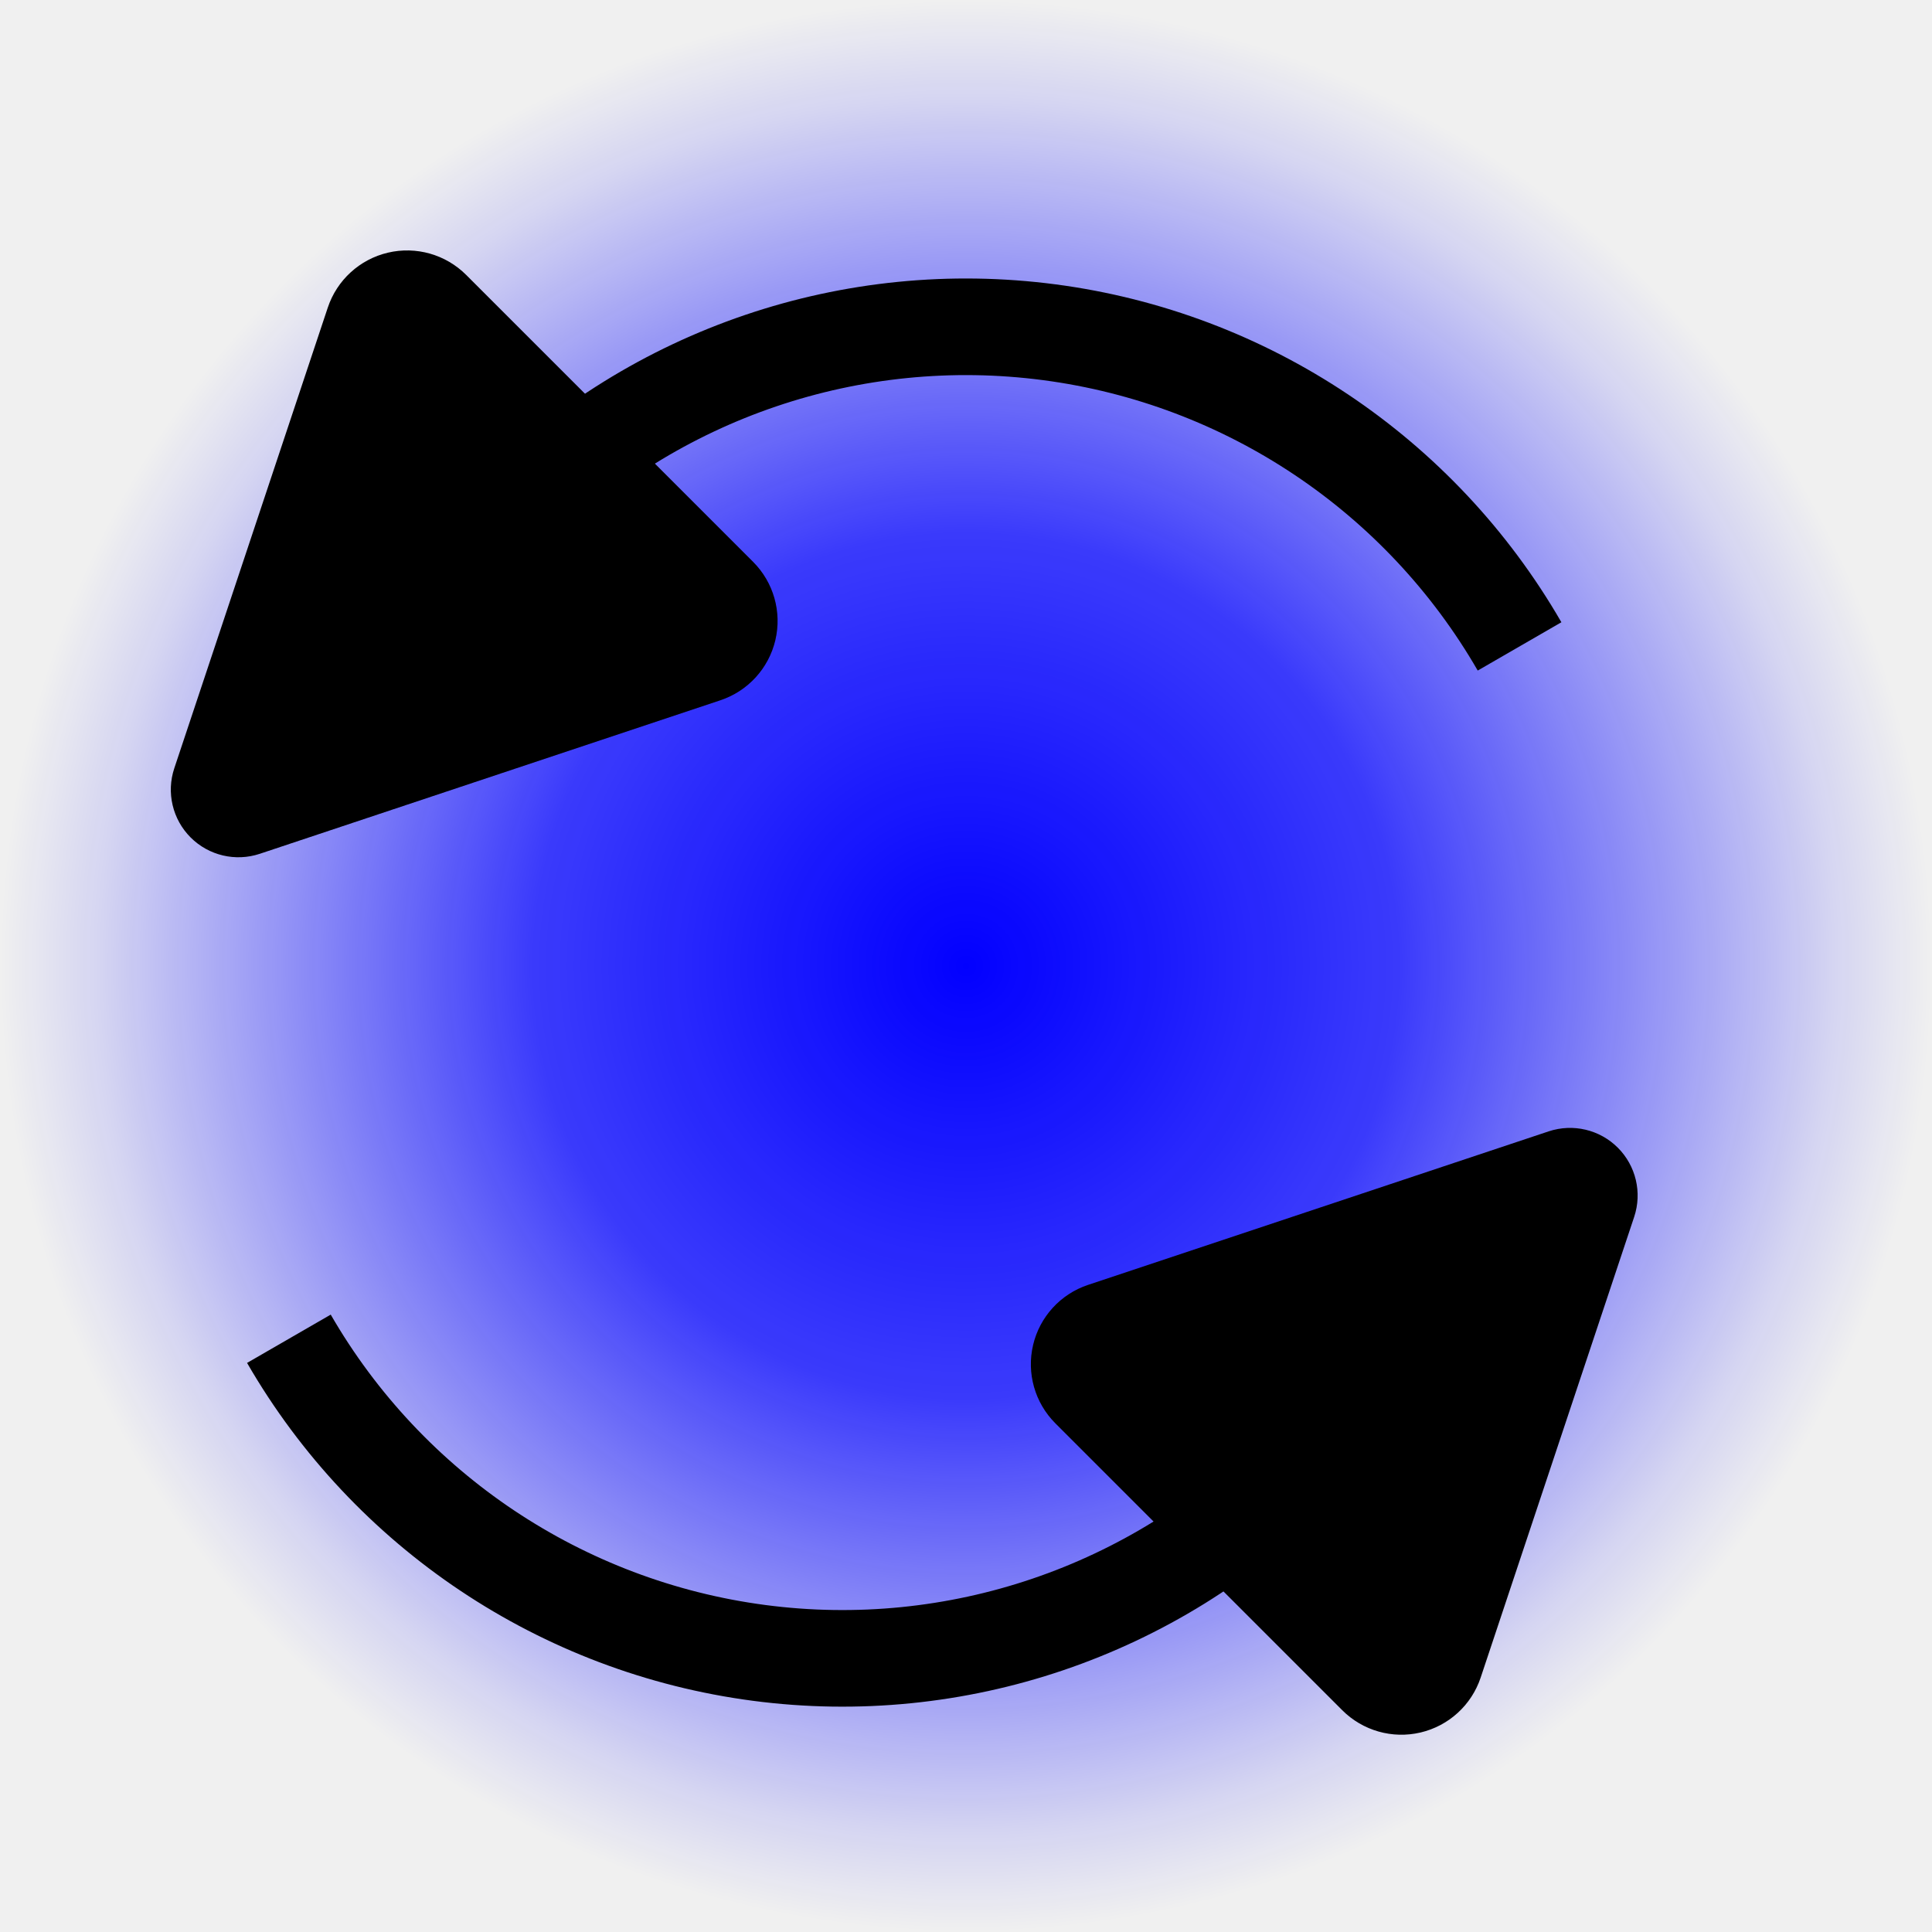
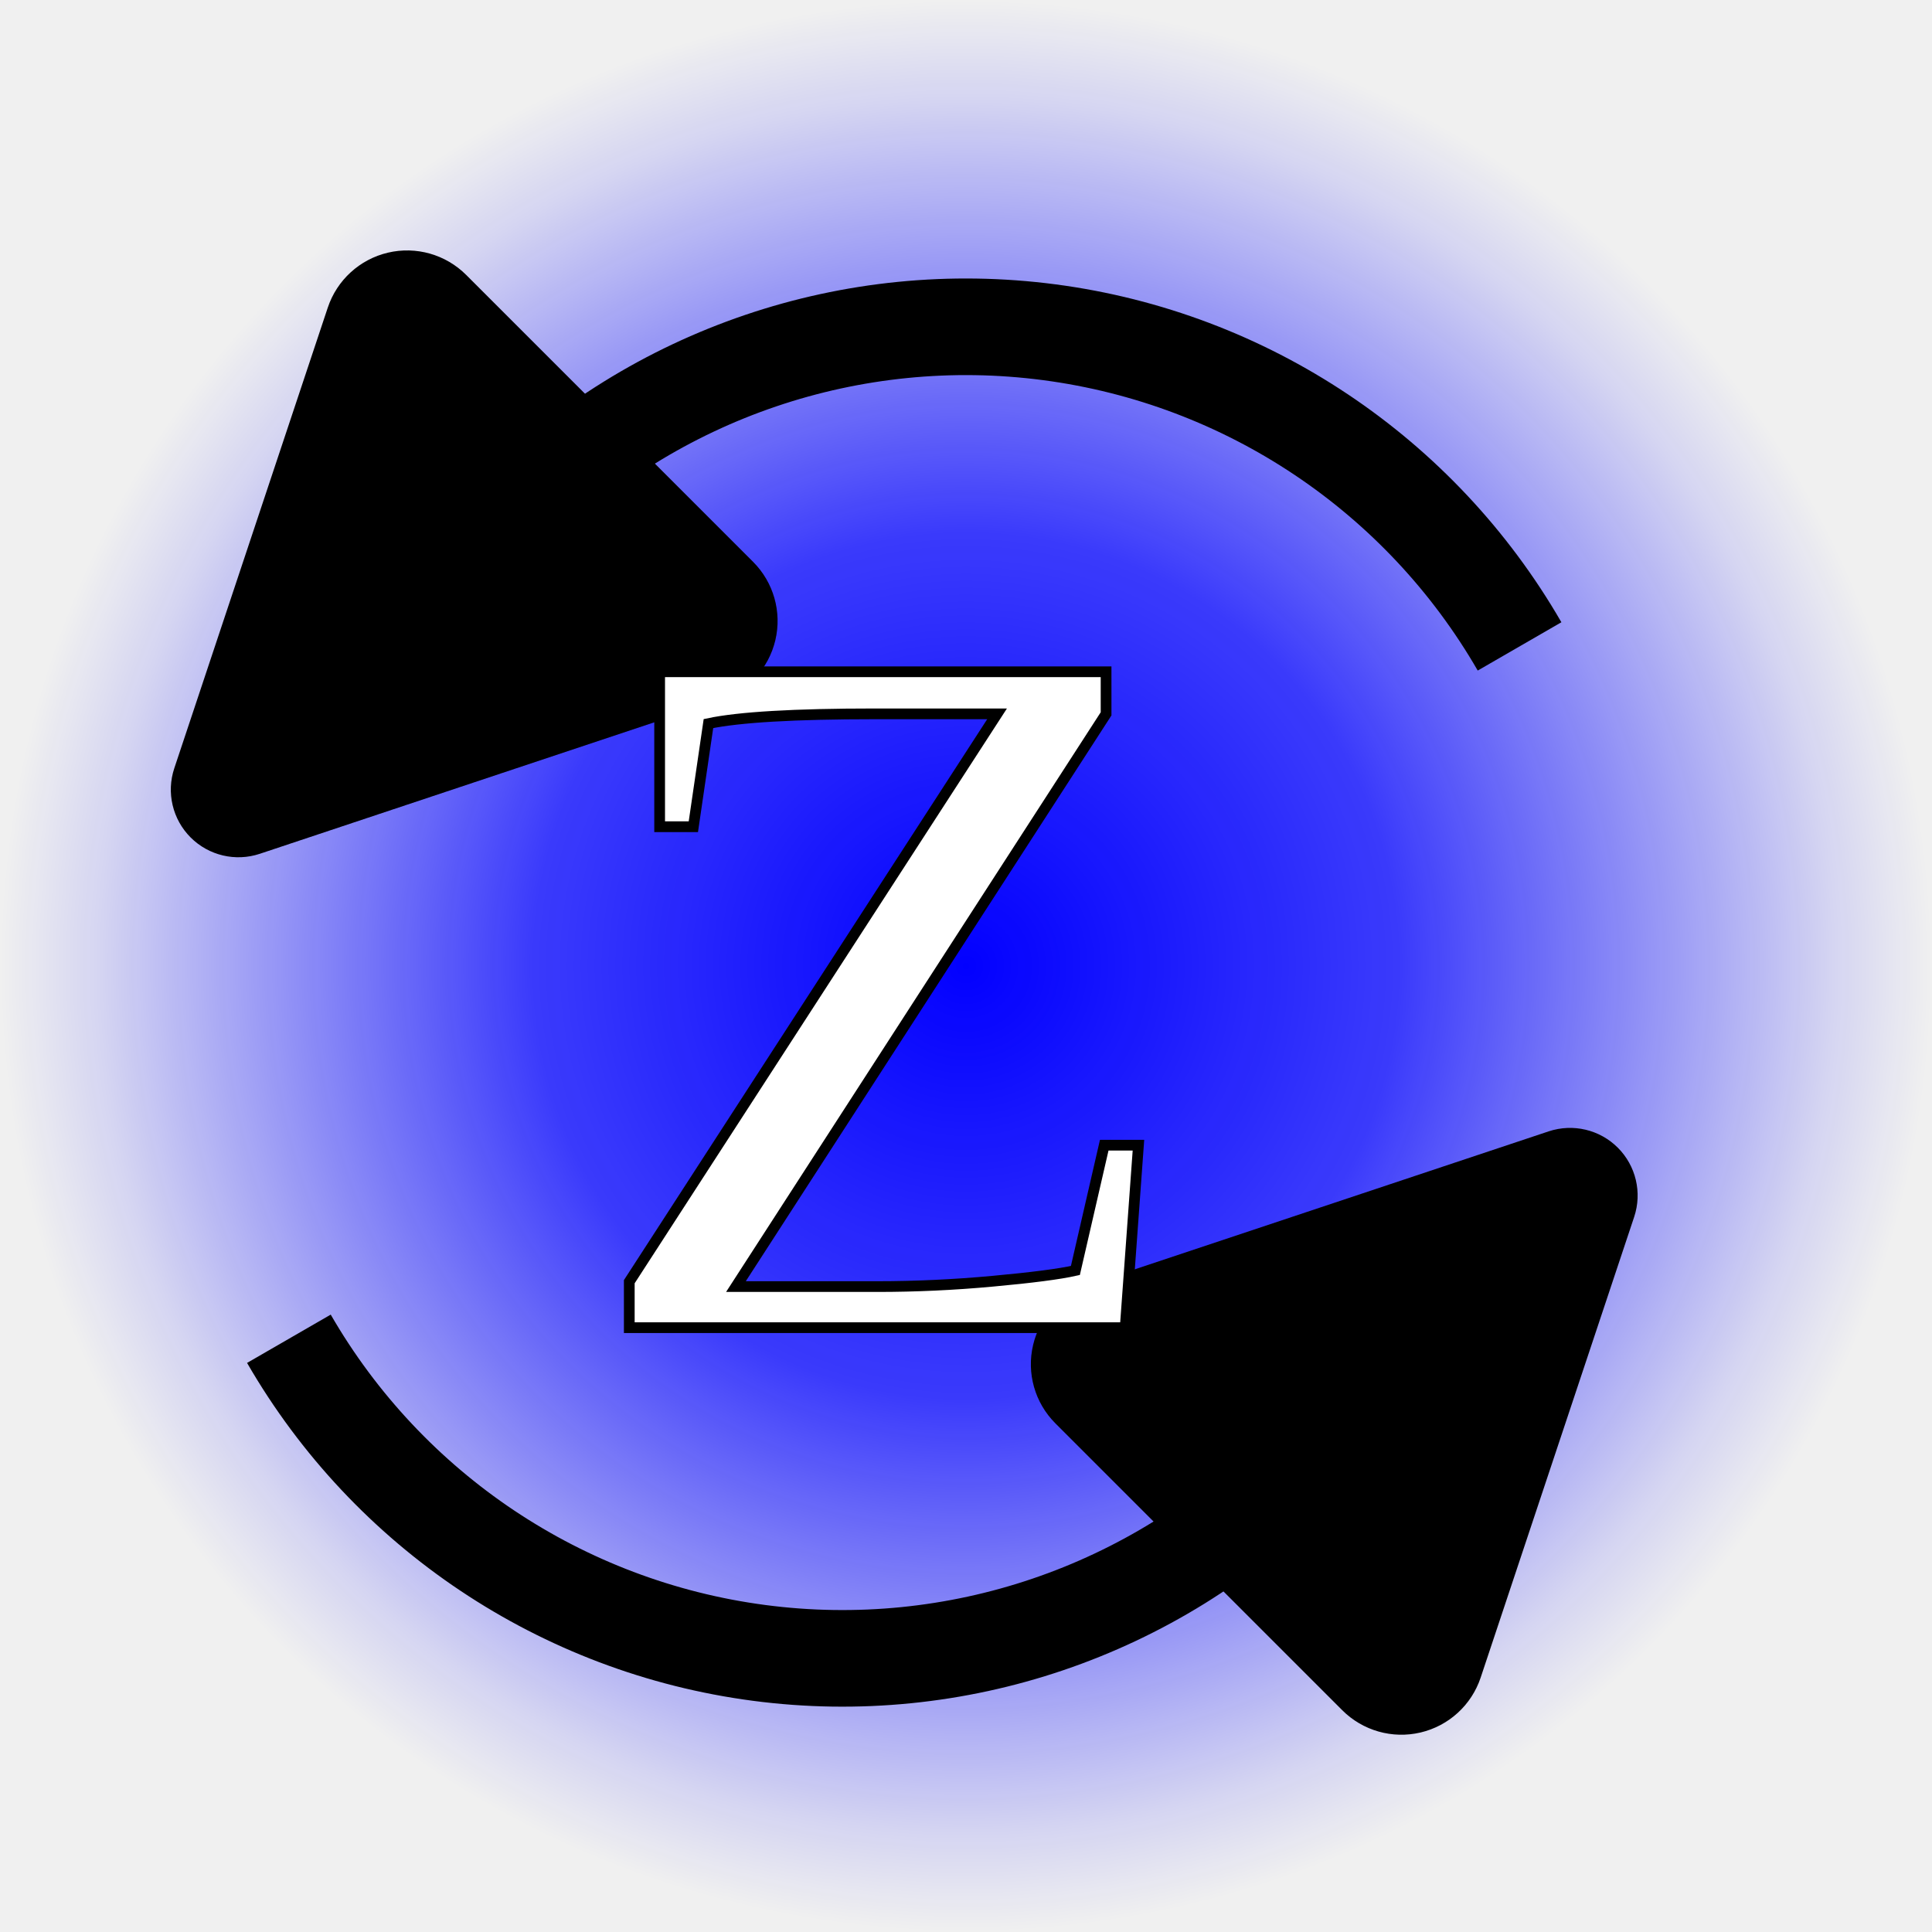
<svg xmlns="http://www.w3.org/2000/svg" xmlns:xlink="http://www.w3.org/1999/xlink" width="180" height="180" viewBox="0 0 180 180" version="1.1" id="svg1">
  <defs id="defs1">
    <marker style="overflow:visible" id="RoundedArrow" refX="0" refY="0" orient="auto-start-reverse" markerWidth="1" markerHeight="1" viewBox="0 0 1 1" preserveAspectRatio="xMidYMid">
      <path transform="scale(0.7)" d="m -0.211,-4.106 6.422,3.211 a 1,1 90 0 1 0,1.789 L -0.211,4.106 A 1.236,1.236 31.717 0 1 -2,3 v -6 a 1.236,1.236 148.283 0 1 1.789,-1.106 z" style="fill:context-stroke;fill-rule:evenodd;stroke:none" id="path8" />
    </marker>
    <linearGradient id="linearGradient2">
      <stop style="stop-color:#0200ff;stop-opacity:1;" offset="0" id="stop2" />
      <stop style="stop-color:#0000ff;stop-opacity:0.755;" offset="0.449" id="stop4" />
      <stop style="stop-color:#0002ff;stop-opacity:0.114;" offset="0.898" id="stop5" />
      <stop style="stop-color:#0002ff;stop-opacity:0;" offset="1" id="stop3" />
    </linearGradient>
    <radialGradient xlink:href="#linearGradient2" id="radialGradient3" cx="90" cy="90" fx="90" fy="90" r="90" gradientUnits="userSpaceOnUse" spreadMethod="pad" />
    <marker style="overflow:visible" id="RoundedArrow-1" refX="0" refY="0" orient="auto-start-reverse" markerWidth="1" markerHeight="1" viewBox="0 0 1 1" preserveAspectRatio="xMidYMid">
      <path transform="scale(0.7)" d="m -0.211,-4.106 6.422,3.211 a 1,1 90 0 1 0,1.789 L -0.211,4.106 A 1.236,1.236 31.717 0 1 -2,3 v -6 a 1.236,1.236 148.283 0 1 1.789,-1.106 z" style="fill:context-stroke;fill-rule:evenodd;stroke:none" id="path8-2" />
    </marker>
  </defs>
  <g id="layer1">
    <circle style="fill:url(#radialGradient3);stroke:none" id="path1" cx="90" cy="90" r="90" />
    <path style="fill:none;stroke:#000000;stroke-width:9;stroke-dasharray:none;stroke-opacity:1;marker-start:url(#RoundedArrow)" id="path5" d="M 47.89,47.89 A 59.553,59.553 0 0 1 97.773,30.957 59.553,59.553 0 0 1 141.574,60.224" />
    <path style="fill:none;stroke:#000000;stroke-width:9;stroke-dasharray:none;stroke-opacity:1;marker-start:url(#RoundedArrow-1)" id="path5-9" d="M 120.6,137.063 A 59.553,59.553 0 0 1 70.717,153.996 59.553,59.553 0 0 1 26.916,124.729" />
  </g>
+   <text xml:space="preserve" style="font-size:93.333px;text-align:start;writing-mode:lr-tb;direction:ltr;text-anchor:start;fill:#ffffff;stroke:#000000;stroke-linecap:round" x="54.161" y="123.694" id="text1">
+     <tspan id="tspan1" x="54.161" y="123.694">Z</tspan>
+   </text>
</svg>
